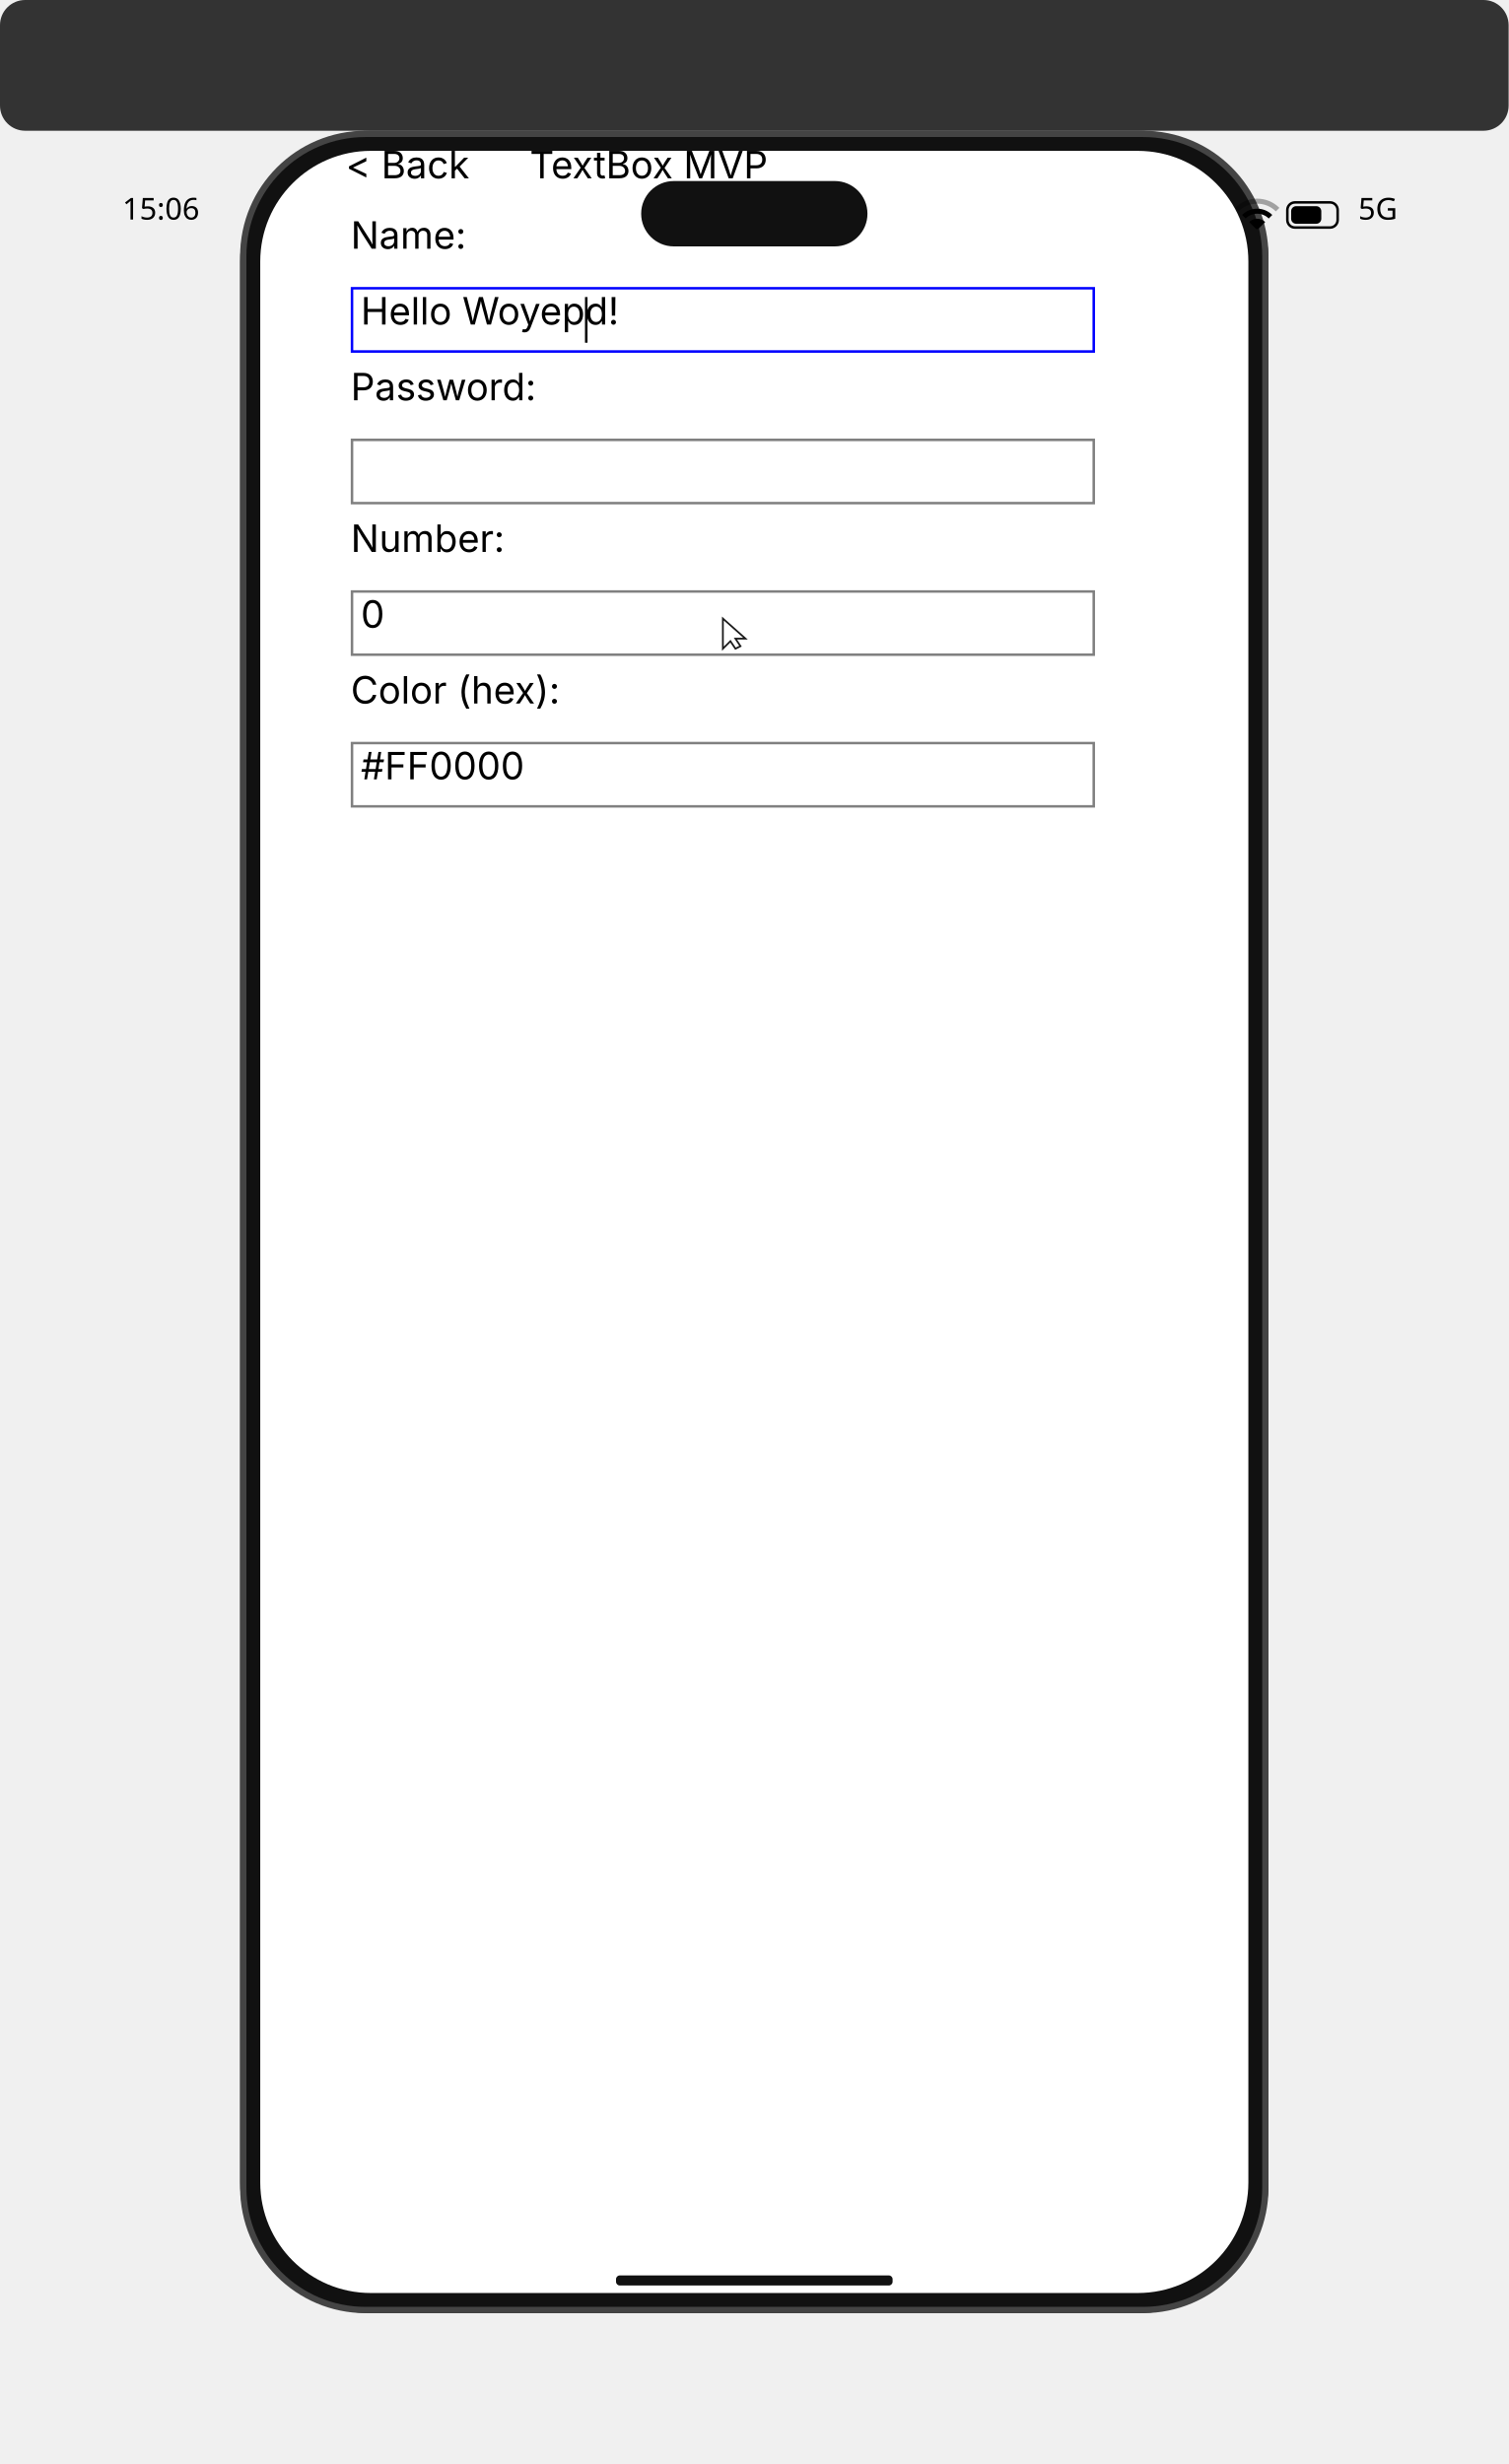
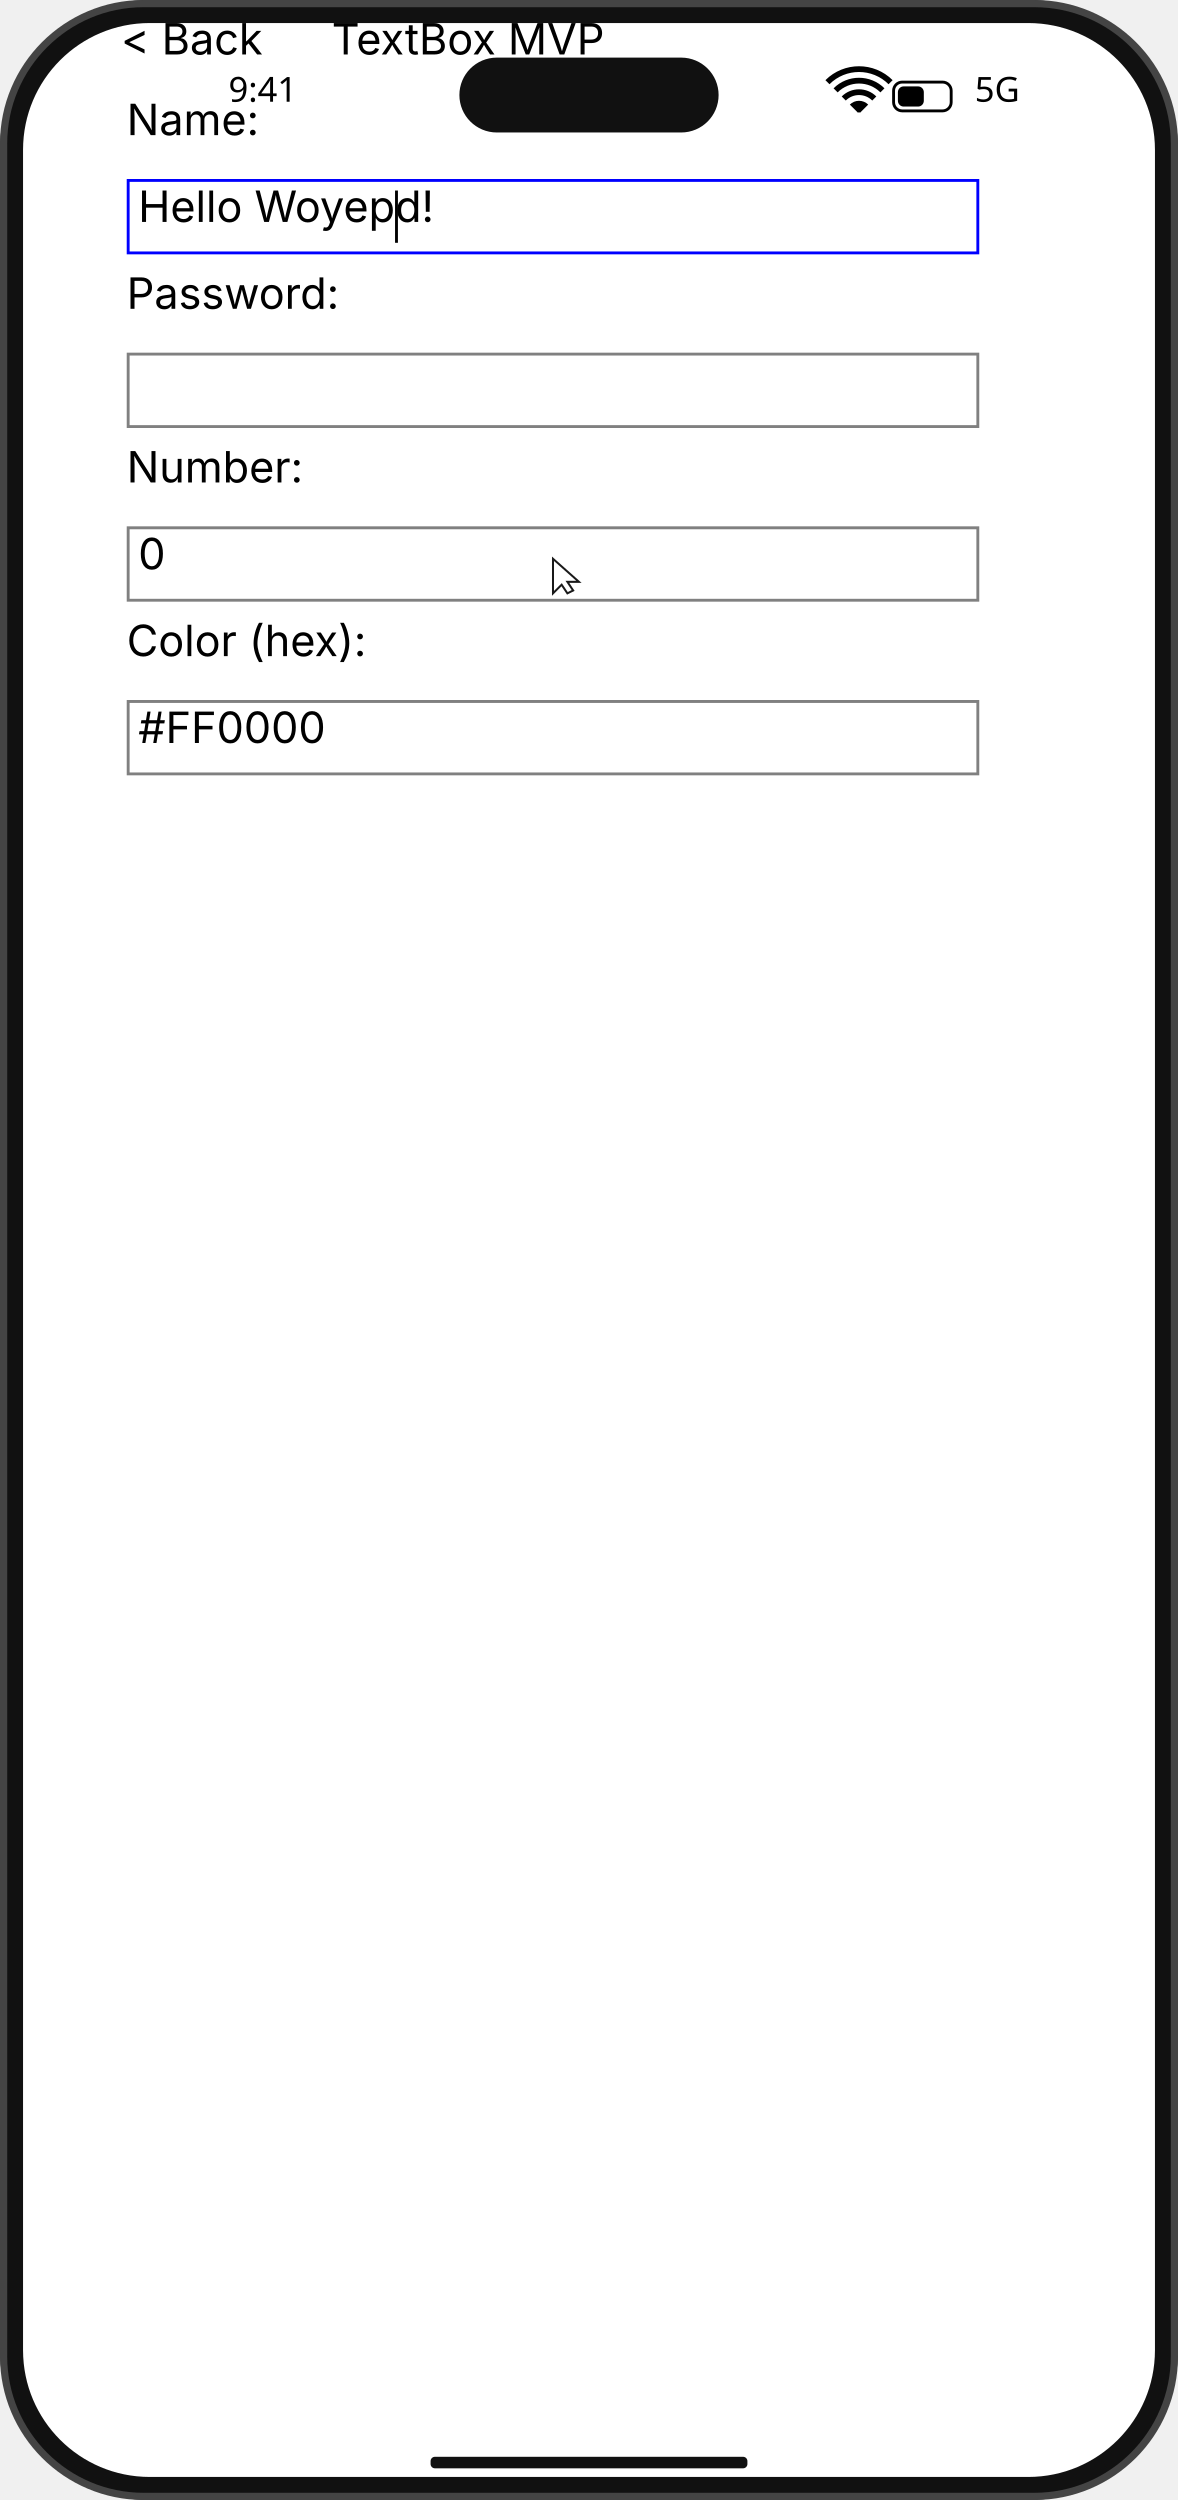
- <svg xmlns="http://www.w3.org/2000/svg" width="600" height="980" viewBox="0 0 600 980">
+ <svg xmlns="http://www.w3.org/2000/svg" width="409" height="868" viewBox="0 0 409 868">
  <defs>
    <clipPath id="clip0">
-       <path d="M 147.5 60 H 452.5 A 44 44 0 0 1 496.5 104 V 868 A 44 44 0 0 1 452.5 912 H 147.5 A 44 44 0 0 1 103.5 868 V 104 A 44 44 0 0 1 147.5 60 Z " clip-rule="nonzero" />
+       <path d="M 52 8 H 357 A 44 44 0 0 1 401 52 V 816 A 44 44 0 0 1 357 860 H 52 A 44 44 0 0 1 8 816 V 52 A 44 44 0 0 1 52 8 Z " clip-rule="nonzero" />
    </clipPath>
  </defs>
  <g clip-path="url(#clip0)">
-     <g transform="translate(103.5,60)">
+     <g transform="translate(8,8)">
      <rect x="0" y="0" width="393" height="852" fill="#FFFFFF" />
      <text x="36" y="28" fill="#000000" text-anchor="start" dominant-baseline="text-before-edge" font-size="15" font-family="Inter" xml:space="preserve">Name:</text>
      <rect x="37" y="55.15" width="294" height="24.15" fill="#FFFFFF" />
      <text x="40" y="58.15" fill="#000000" text-anchor="start" dominant-baseline="text-before-edge" font-size="15" font-family="Inter" xml:space="preserve">Hello Woyepd!</text>
      <rect x="129.16" y="58.15" width="1" height="18.15" fill="#000000" />
      <rect x="36.5" y="54.65" width="295" height="25.15" fill="none" stroke="#0000FF" />
      <text x="36" y="88.3" fill="#000000" text-anchor="start" dominant-baseline="text-before-edge" font-size="15" font-family="Inter" xml:space="preserve">Password:</text>
      <rect x="37" y="115.45" width="294" height="24.15" fill="#FFFFFF" />
      <rect x="36.5" y="114.95" width="295" height="25.15" fill="none" stroke="#808080" />
      <text x="36" y="148.6" fill="#000000" text-anchor="start" dominant-baseline="text-before-edge" font-size="15" font-family="Inter" xml:space="preserve">Number:</text>
      <rect x="37" y="175.75" width="294" height="24.15" fill="#FFFFFF" />
      <text x="40" y="178.75" fill="#000000" text-anchor="start" dominant-baseline="text-before-edge" font-size="15" font-family="Inter" xml:space="preserve">0</text>
      <rect x="36.5" y="175.25" width="295" height="25.15" fill="none" stroke="#808080" />
      <text x="36" y="208.9" fill="#000000" text-anchor="start" dominant-baseline="text-before-edge" font-size="15" font-family="Inter" xml:space="preserve">Color (hex):</text>
      <rect x="37" y="236.05" width="294" height="24.15" fill="#FFFFFF" />
      <text x="40" y="239.05" fill="#000000" text-anchor="start" dominant-baseline="text-before-edge" font-size="15" font-family="Inter" xml:space="preserve">#FF0000</text>
      <rect x="36.5" y="235.55" width="295" height="25.15" fill="none" stroke="#808080" />
      <rect x="34" y="0" width="300" height="24" fill="#FFFFFF" />
      <text x="34" y="0" fill="#000000" text-anchor="start" dominant-baseline="text-before-edge" font-size="15" font-family="Inter" xml:space="preserve">&lt; Back</text>
      <text x="107.18" y="0" fill="#000000" text-anchor="start" dominant-baseline="text-before-edge" font-size="15" font-family="Inter" xml:space="preserve">TextBox MVP</text>
    </g>
  </g>
-   <path d="M 147.5 56 H 452.5 A 48 48 0 0 1 500.5 104 V 868 A 48 48 0 0 1 452.5 916 H 147.5 A 48 48 0 0 1 99.5 868 V 104 A 48 48 0 0 1 147.5 56 Z " fill="none" stroke="#111111" stroke-width="8" />
-   <path d="M 145.38 53.25 H 454.63 A 48.63 48.63 0 0 1 503.25 101.88 V 870.13 A 48.63 48.63 0 0 1 454.63 918.75 H 145.38 A 48.63 48.63 0 0 1 96.75 870.13 V 101.88 A 48.63 48.63 0 0 1 145.38 53.25 Z " fill="none" stroke="#444444" stroke-width="2.5" />
-   <path d="M 268 72 H 332 A 13 13 0 0 1 345 85 V 85 A 13 13 0 0 1 332 98 H 268 A 13 13 0 0 1 255 85 V 85 A 13 13 0 0 1 268 72 Z " fill="#111111" fill-rule="nonzero" />
-   <g transform="translate(64,78)">
-     <text x="0" y="0" fill="#000000" text-anchor="middle" dominant-baseline="text-before-edge" font-size="12" font-family="Verdana" font-weight="Xui.Core.Canvas.FontWeight" xml:space="preserve">15:06</text>
+   <path d="M 52 4 H 357 A 48 48 0 0 1 405 52 V 816 A 48 48 0 0 1 357 864 H 52 A 48 48 0 0 1 4 816 V 52 A 48 48 0 0 1 52 4 Z " fill="none" stroke="#111111" stroke-width="8" />
+   <path d="M 49.88 1.25 H 359.13 A 48.63 48.63 0 0 1 407.75 49.88 V 818.13 A 48.63 48.63 0 0 1 359.13 866.75 H 49.88 A 48.63 48.63 0 0 1 1.25 818.13 V 49.88 A 48.63 48.63 0 0 1 49.88 1.25 Z " fill="none" stroke="#444444" stroke-width="2.5" />
+   <path d="M 172.5 20 H 236.5 A 13 13 0 0 1 249.5 33 V 33 A 13 13 0 0 1 236.5 46 H 172.5 A 13 13 0 0 1 159.5 33 V 33 A 13 13 0 0 1 172.5 20 Z " fill="#111111" fill-rule="nonzero" />
+   <g transform="translate(91.25,26)">
+     <text x="0" y="0" fill="#000000" text-anchor="middle" dominant-baseline="text-before-edge" font-size="12" font-family="Verdana" font-weight="Xui.Core.Canvas.FontWeight" xml:space="preserve">9:41</text>
  </g>
-   <g transform="translate(500,91.5)">
+   <g transform="translate(298.25,39.5)">
    <path d="M 1.77 -1.77 A 2.5 2.5 0 0 0 -1.77 -1.77 " fill="none" stroke="#000000" stroke-width="4" />
    <path d="M 5.3 -5.3 A 7.5 7.5 0 0 0 -5.3 -5.3 " fill="none" stroke="#000000" stroke-width="2" />
-     <path d="M 8.13 -8.13 A 11.5 11.5 0 0 0 -8.13 -8.13 " fill="none" stroke="#000000" stroke-width="2" stroke-opacity="0.33" />
+     <path d="M 8.13 -8.13 A 11.5 11.5 0 0 0 -8.13 -8.13 " fill="none" stroke="#000000" stroke-width="2" />
+     <path d="M 10.96 -10.96 A 15.5 15.5 0 0 0 -10.96 -10.96 " fill="none" stroke="#000000" stroke-width="2" />
  </g>
-   <g transform="translate(512,80.5)">
+   <g transform="translate(310.25,28.5)">
    <path d="M 3 0 H 17 A 3 3 0 0 1 20 3 V 7 A 3 3 0 0 1 17 10 H 3 A 3 3 0 0 1 0 7 V 3 A 3 3 0 0 1 3 0 Z " fill="none" stroke="#000000" />
-     <path d="M 3.5 1.5 H 11.5 A 2 2 0 0 1 13.5 3.5 V 6.5 A 2 2 0 0 1 11.5 8.5 H 3.5 A 2 2 0 0 1 1.5 6.5 V 3.5 A 2 2 0 0 1 3.5 1.5 Z " fill="#000000" fill-rule="nonzero" />
+     <path d="M 3.5 1.5 H 8.5 A 2 2 0 0 1 10.5 3.5 V 6.5 A 2 2 0 0 1 8.5 8.5 H 3.5 A 2 2 0 0 1 1.5 6.5 V 3.5 A 2 2 0 0 1 3.5 1.5 Z " fill="#000000" fill-rule="nonzero" />
  </g>
-   <g transform="translate(548,78)">
+   <g transform="translate(346.25,26)">
    <text x="0" y="0" fill="#000000" text-anchor="middle" dominant-baseline="text-before-edge" font-size="12" font-family="Verdana" font-weight="Xui.Core.Canvas.FontWeight" xml:space="preserve">5G</text>
  </g>
-   <path d="M 246.5 905 H 353.5 A 1.5 1.5 0 0 1 355 906.5 V 907.5 A 1.5 1.5 0 0 1 353.5 909 H 246.5 A 1.5 1.5 0 0 1 245 907.5 V 906.5 A 1.5 1.5 0 0 1 246.5 905 Z " fill="#111111" fill-rule="nonzero" />
-   <path d="M 10 0 H 590 A 10 10 0 0 1 600 10 V 42 A 10 10 0 0 1 590 52 H 10 A 10 10 0 0 1 0 42 V 10 A 10 10 0 0 1 10 0 Z " fill="#333333" fill-rule="nonzero" />
-   <g transform="translate(287.5 246.0103)" opacity="0.9">
+   <path d="M 151 853 H 258 A 1.5 1.5 0 0 1 259.5 854.5 V 855.5 A 1.5 1.5 0 0 1 258 857 H 151 A 1.5 1.5 0 0 1 149.5 855.5 V 854.5 A 1.5 1.5 0 0 1 151 853 Z " fill="#111111" fill-rule="nonzero" />
+   <g transform="translate(192 194.0103)" opacity="0.9">
    <polygon points="0,0 0,12 3,9 5,12 7,11 5,8 9,8" fill="white" stroke="black" stroke-width="0.7" />
  </g>
</svg>
